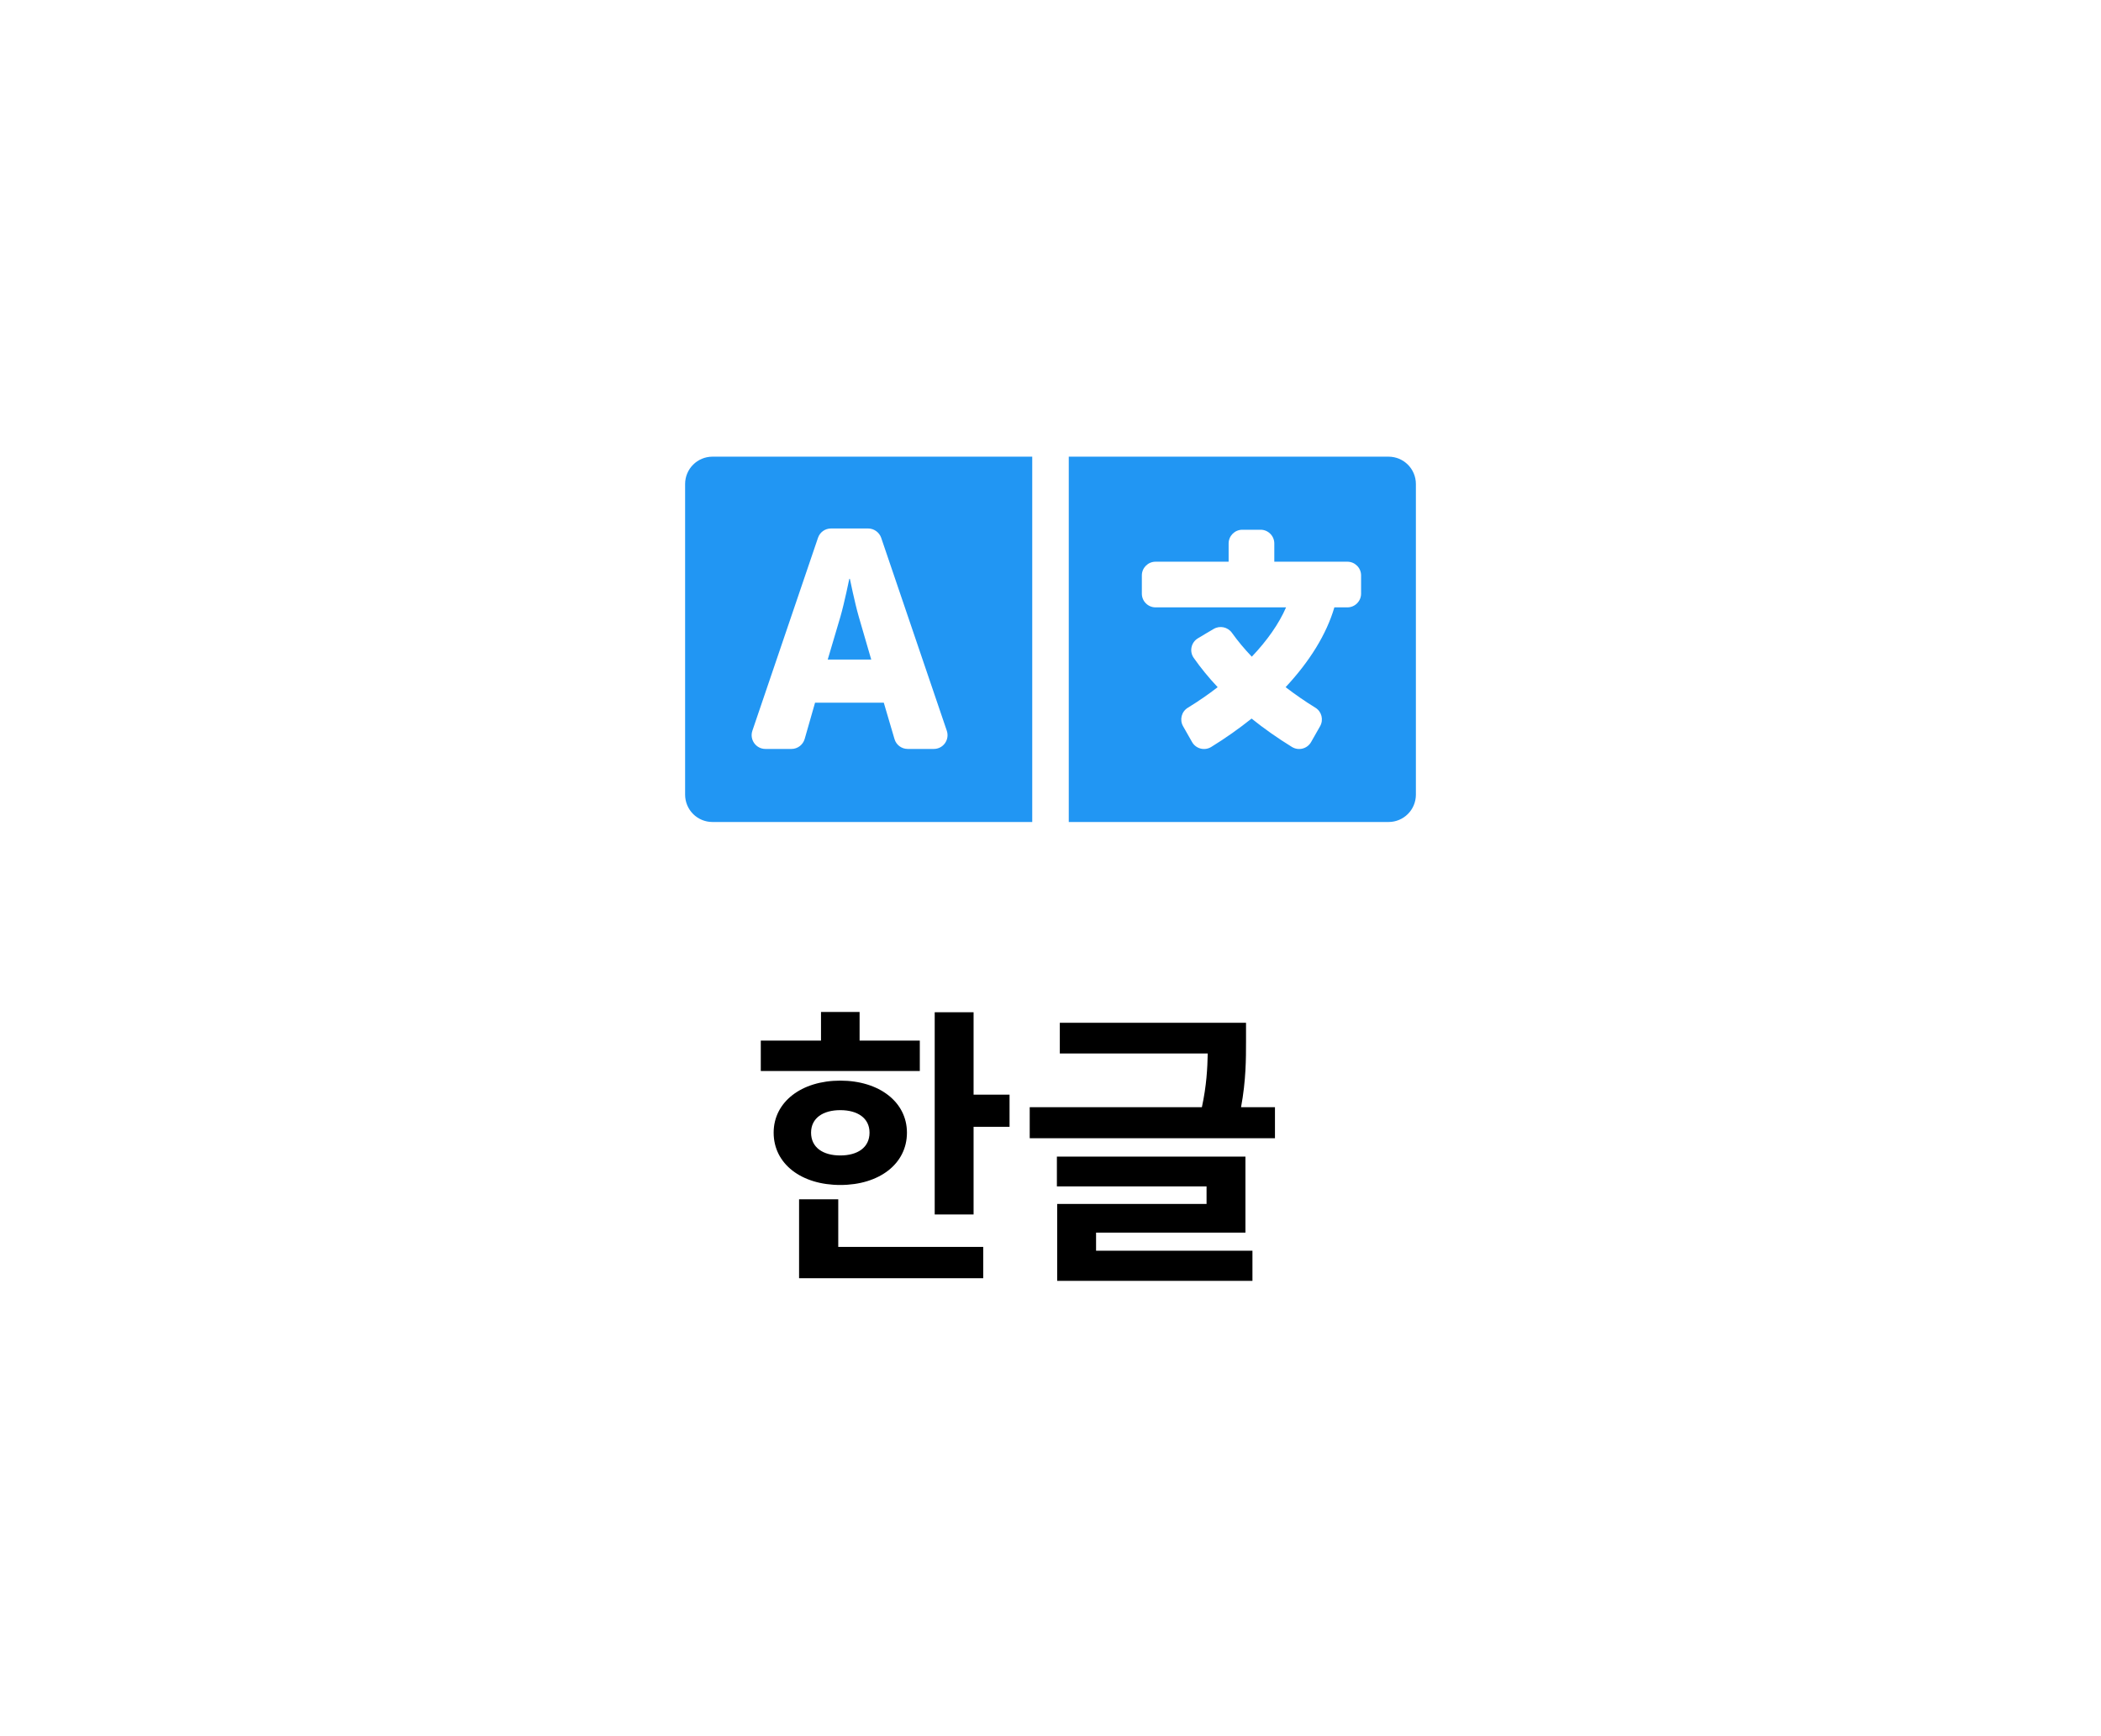
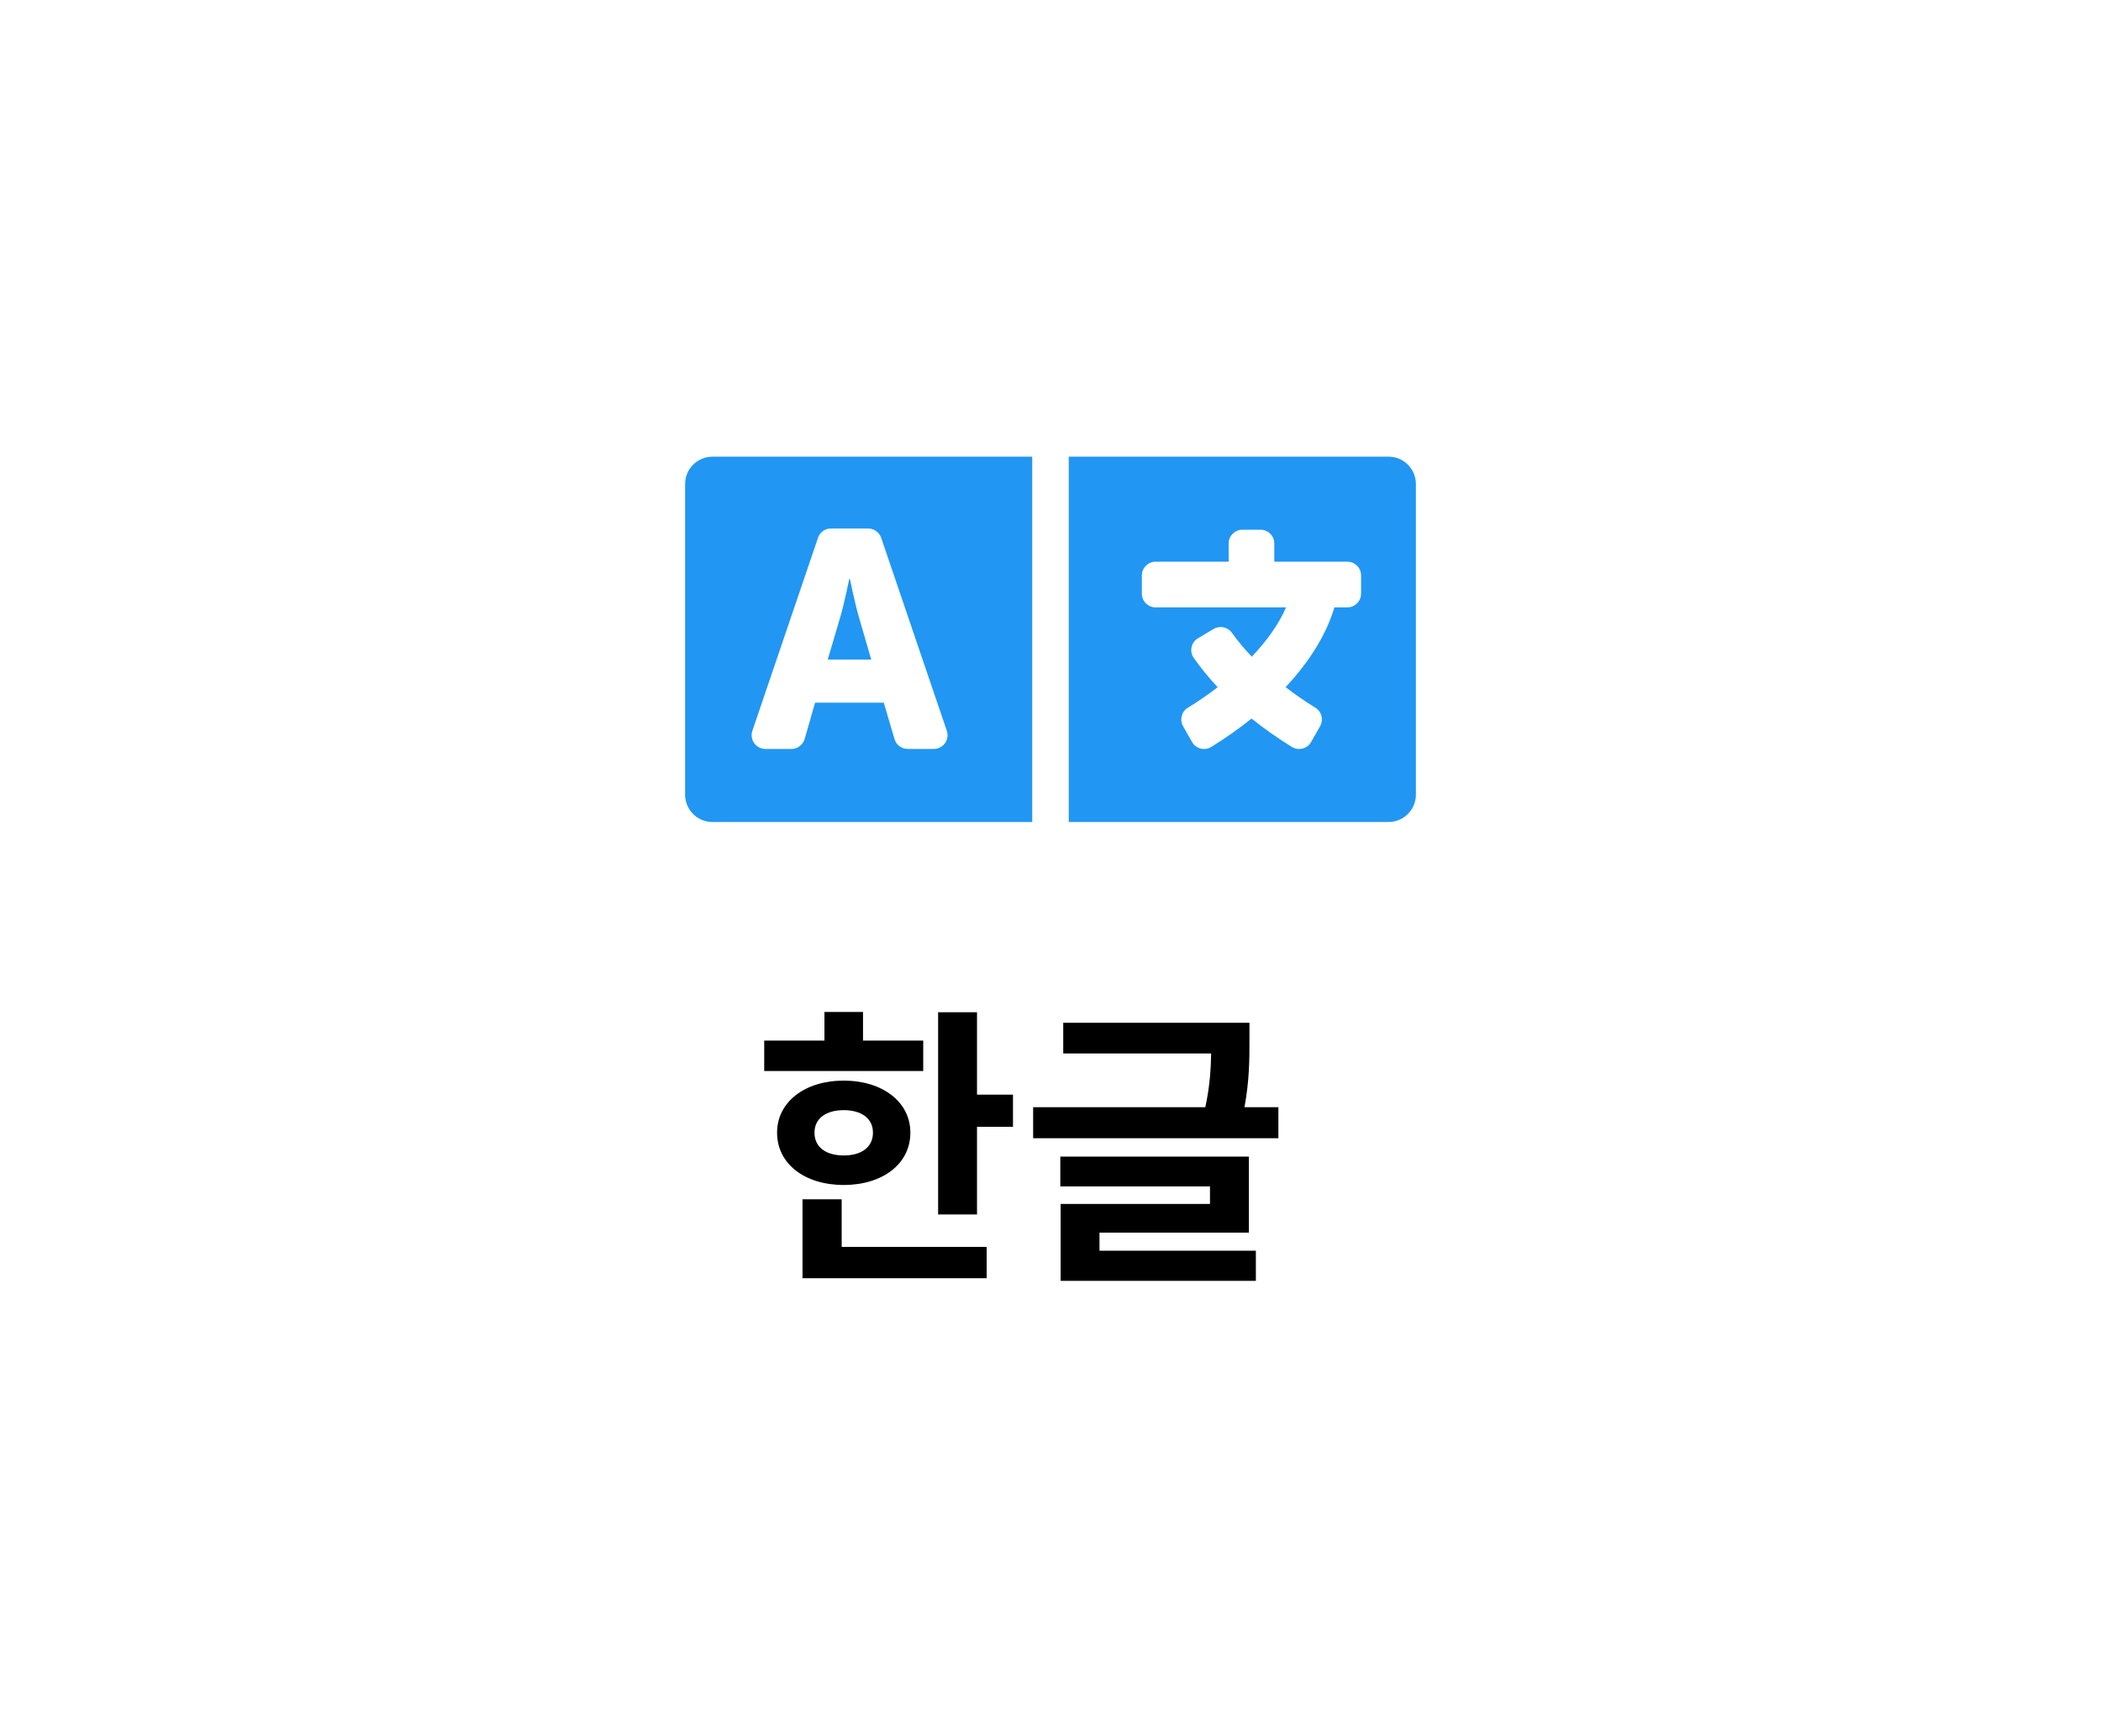
<svg xmlns="http://www.w3.org/2000/svg" aria-hidden="true" focusable="false" data-prefix="fas" data-icon="language" class="svg-inline--fa fa-language fa-w-20" role="img" viewBox="0 0 1840 1520" version="1.1" id="svg3763" width="1840" height="1520">
  <defs id="defs3767" />
  <path d="M 752.1,540.2 C 748.6,528.1 744.3,507 744.3,507 h -0.5 c 0,0 -4.3,21.1 -7.8,33.2 l -11.1,37.5 H 763 Z M 1216,400 H 936 v 320 h 280 c 13.3,0 24,-10.7 24,-24 V 424 c 0,-13.3 -10.7,-24 -24,-24 z m -24,120 c 0,6.6 -5.4,12 -12,12 h -11.4 c -6.9,23.6 -21.7,47.4 -42.7,69.9 8.4,6.4 17.1,12.5 26.1,18 5.5,3.4 7.3,10.5 4.1,16.2 l -7.9,13.9 c -3.4,5.9 -10.9,7.8 -16.7,4.3 -12.6,-7.8 -24.5,-16.1 -35.4,-24.9 -10.9,8.7 -22.7,17.1 -35.4,24.9 -5.8,3.5 -13.3,1.6 -16.7,-4.3 l -7.9,-13.9 c -3.2,-5.6 -1.4,-12.8 4.2,-16.2 9.3,-5.7 18,-11.7 26.1,-18 -7.9,-8.4 -14.9,-17 -21,-25.7 -4,-5.7 -2.2,-13.6 3.7,-17.1 l 6.5,-3.9 7.3,-4.3 c 5.4,-3.2 12.4,-1.7 16,3.4 5,7 10.8,14 17.4,20.9 13.5,-14.2 23.8,-28.9 30,-43.2 H 1012 c -6.6,0 -12,-5.4 -12,-12 v -16 c 0,-6.6 5.4,-12 12,-12 h 64 v -16 c 0,-6.6 5.4,-12 12,-12 h 16 c 6.6,0 12,5.4 12,12 v 16 h 64 c 6.6,0 12,5.4 12,12 z M 600,424 v 272 c 0,13.3 10.7,24 24,24 H 904 V 400 H 624 c -13.3,0 -24,10.7 -24,24 z M 658.9,640.1 716.4,471 c 1.7,-4.9 6.2,-8.1 11.4,-8.1 h 32.5 c 5.1,0 9.7,3.3 11.4,8.1 l 57.5,169.1 c 2.6,7.8 -3.1,15.9 -11.4,15.9 h -22.9 a 12,12 0 0 1 -11.5,-8.6 L 774,615.5 h -60.2 l -9.1,31.8 c -1.5,5.1 -6.2,8.7 -11.5,8.7 h -22.9 c -8.2,0 -14,-8.1 -11.4,-15.9 z" id="path3761" style="fill:#2196f3;fill-opacity:1" />
  <text xml:space="preserve" style="font-style:normal;font-weight:bold;font-size:256px;line-height:1.25;font-family:sans-serif;letter-spacing:0px;word-spacing:0px;fill:#000000;fill-opacity:1;stroke:none" x="666.776" y="1085.901" id="text3773">
-     <tspan id="tspan3771" x="655.776" y="1100.901">한글</tspan>
+     <tspan id="tspan3771" x="658.776" y="1100.901">한글</tspan>
  </text>
  <flowRoot xml:space="preserve" id="flowRoot3775" style="fill:black;fill-opacity:1;stroke:none;font-family:sans-serif;font-style:normal;font-weight:normal;font-size:40px;line-height:1.25;letter-spacing:0px;word-spacing:0px">
    <flowRegion id="flowRegion3777">
      <rect id="rect3779" width="184.058" height="90.293" x="451.463" y="1006.027" />
    </flowRegion>
    <flowPara id="flowPara3781" />
  </flowRoot>
</svg>
